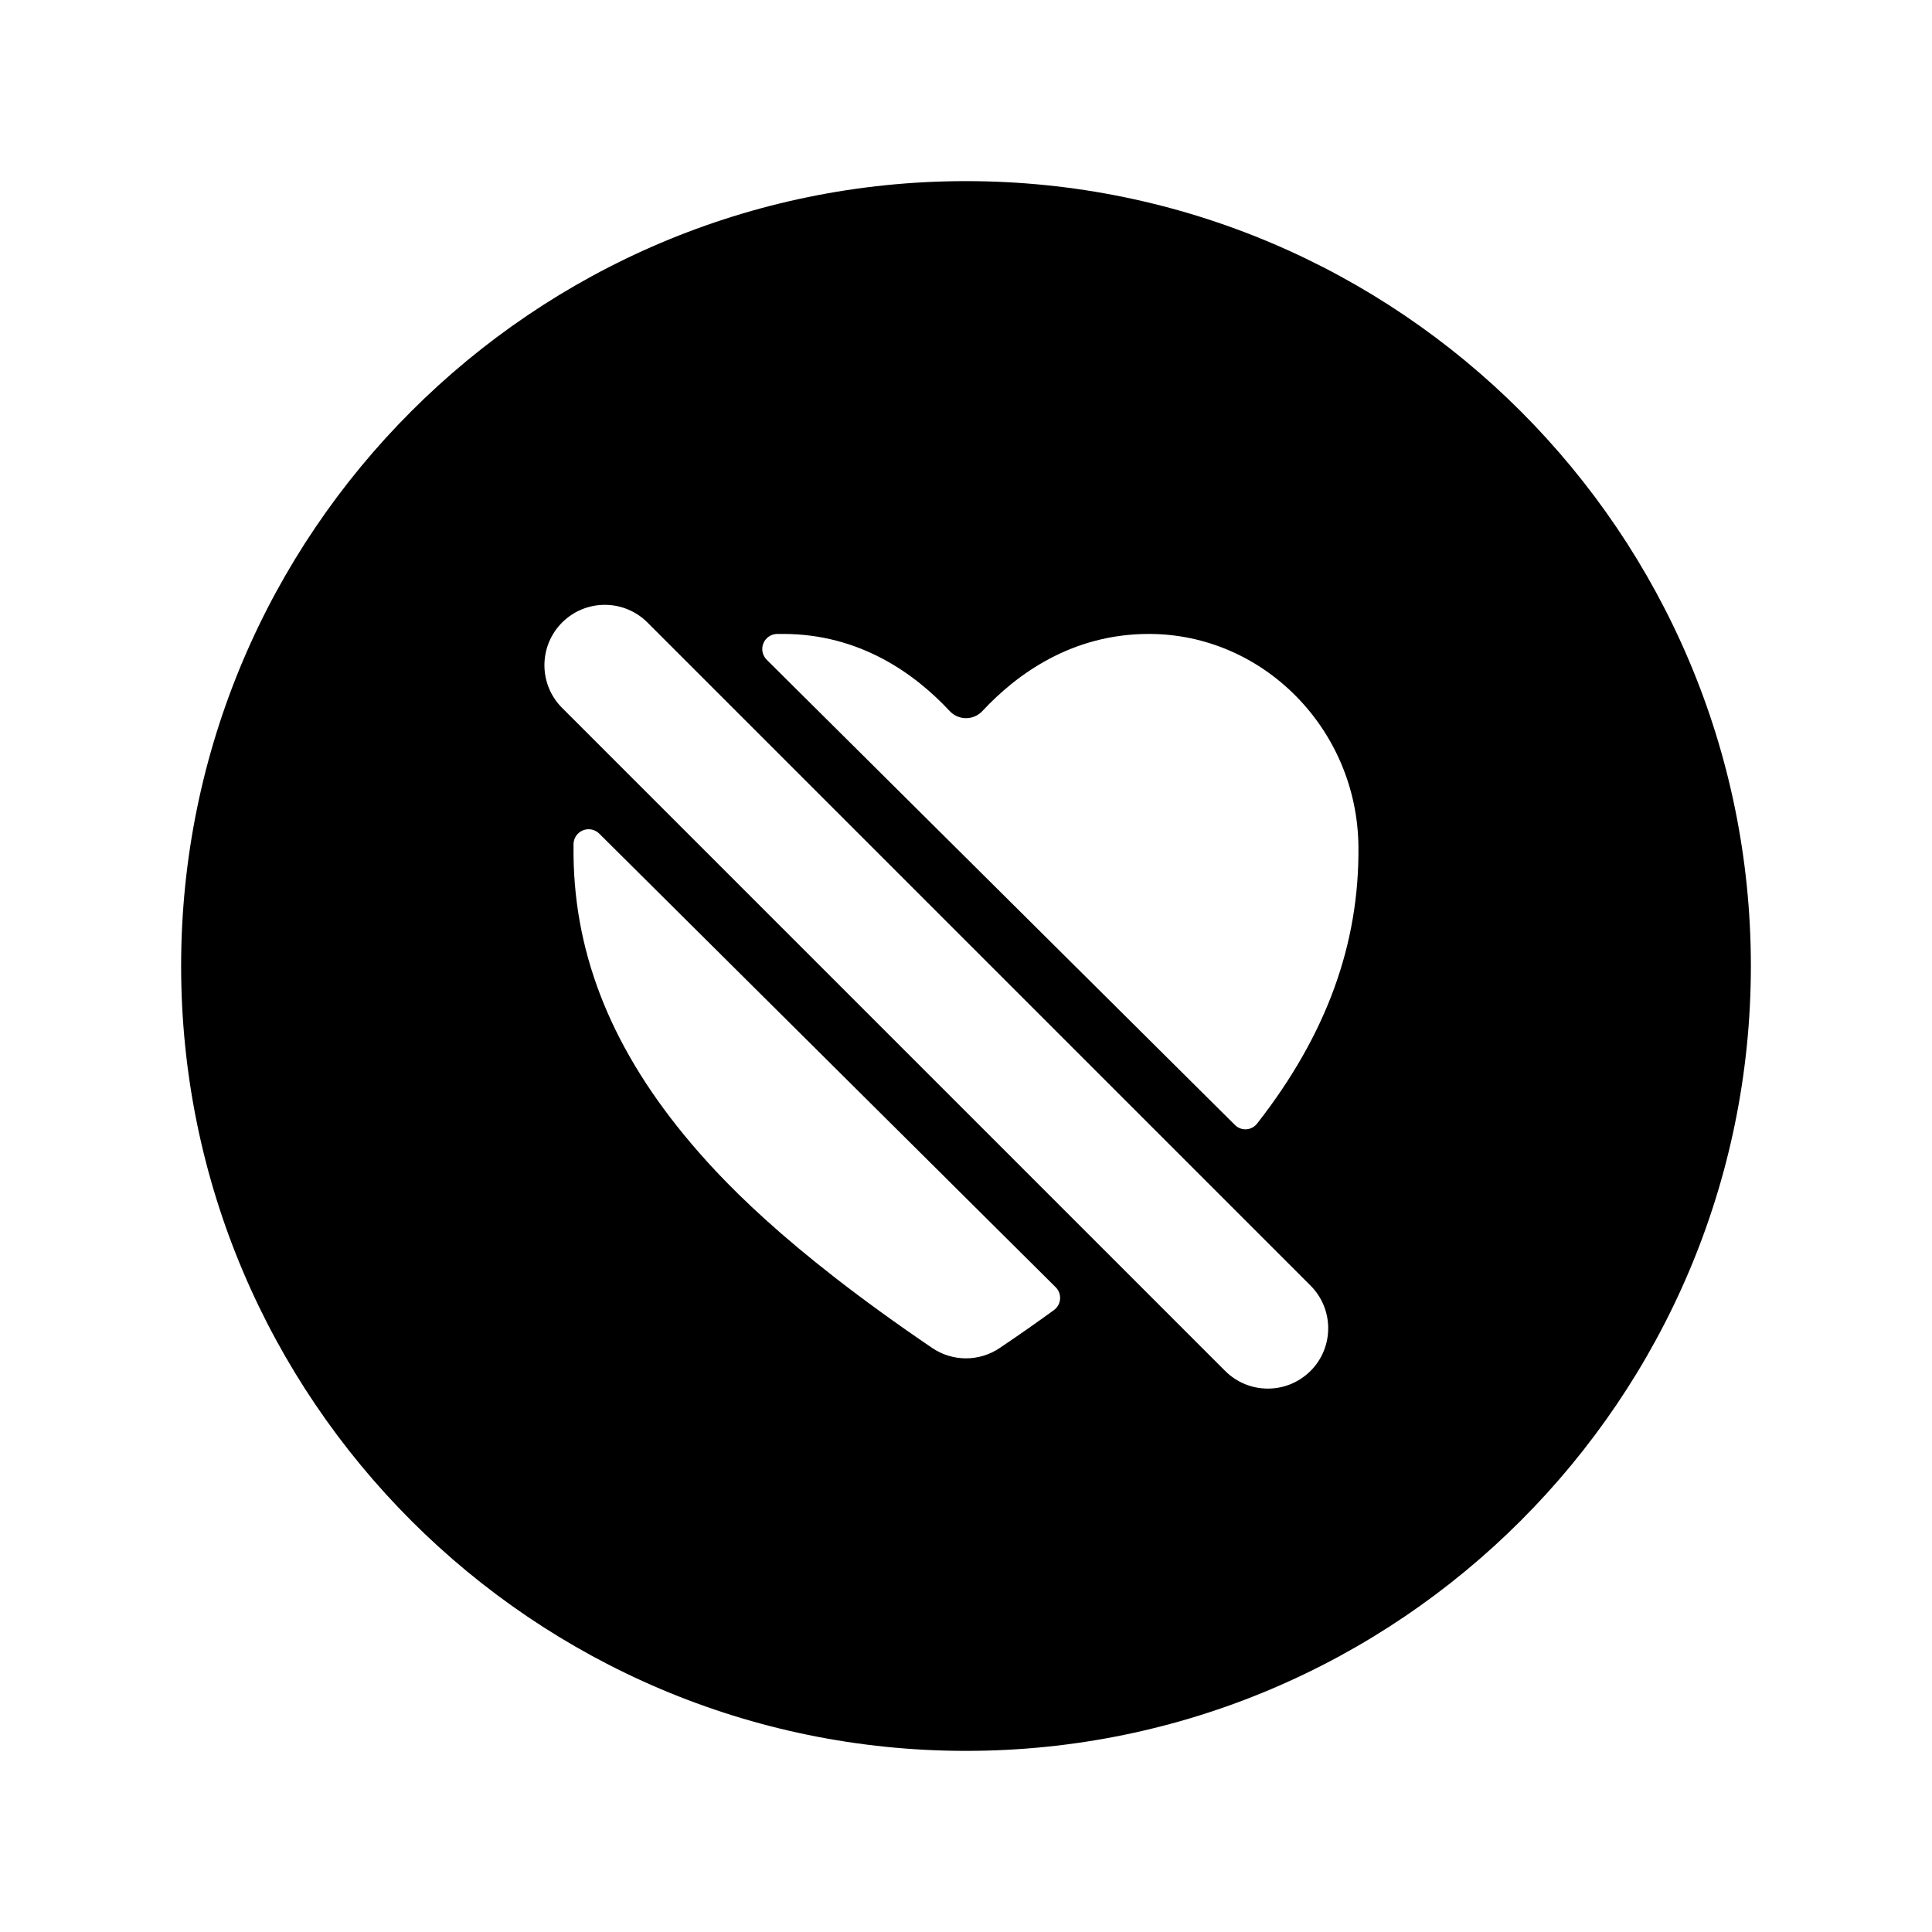
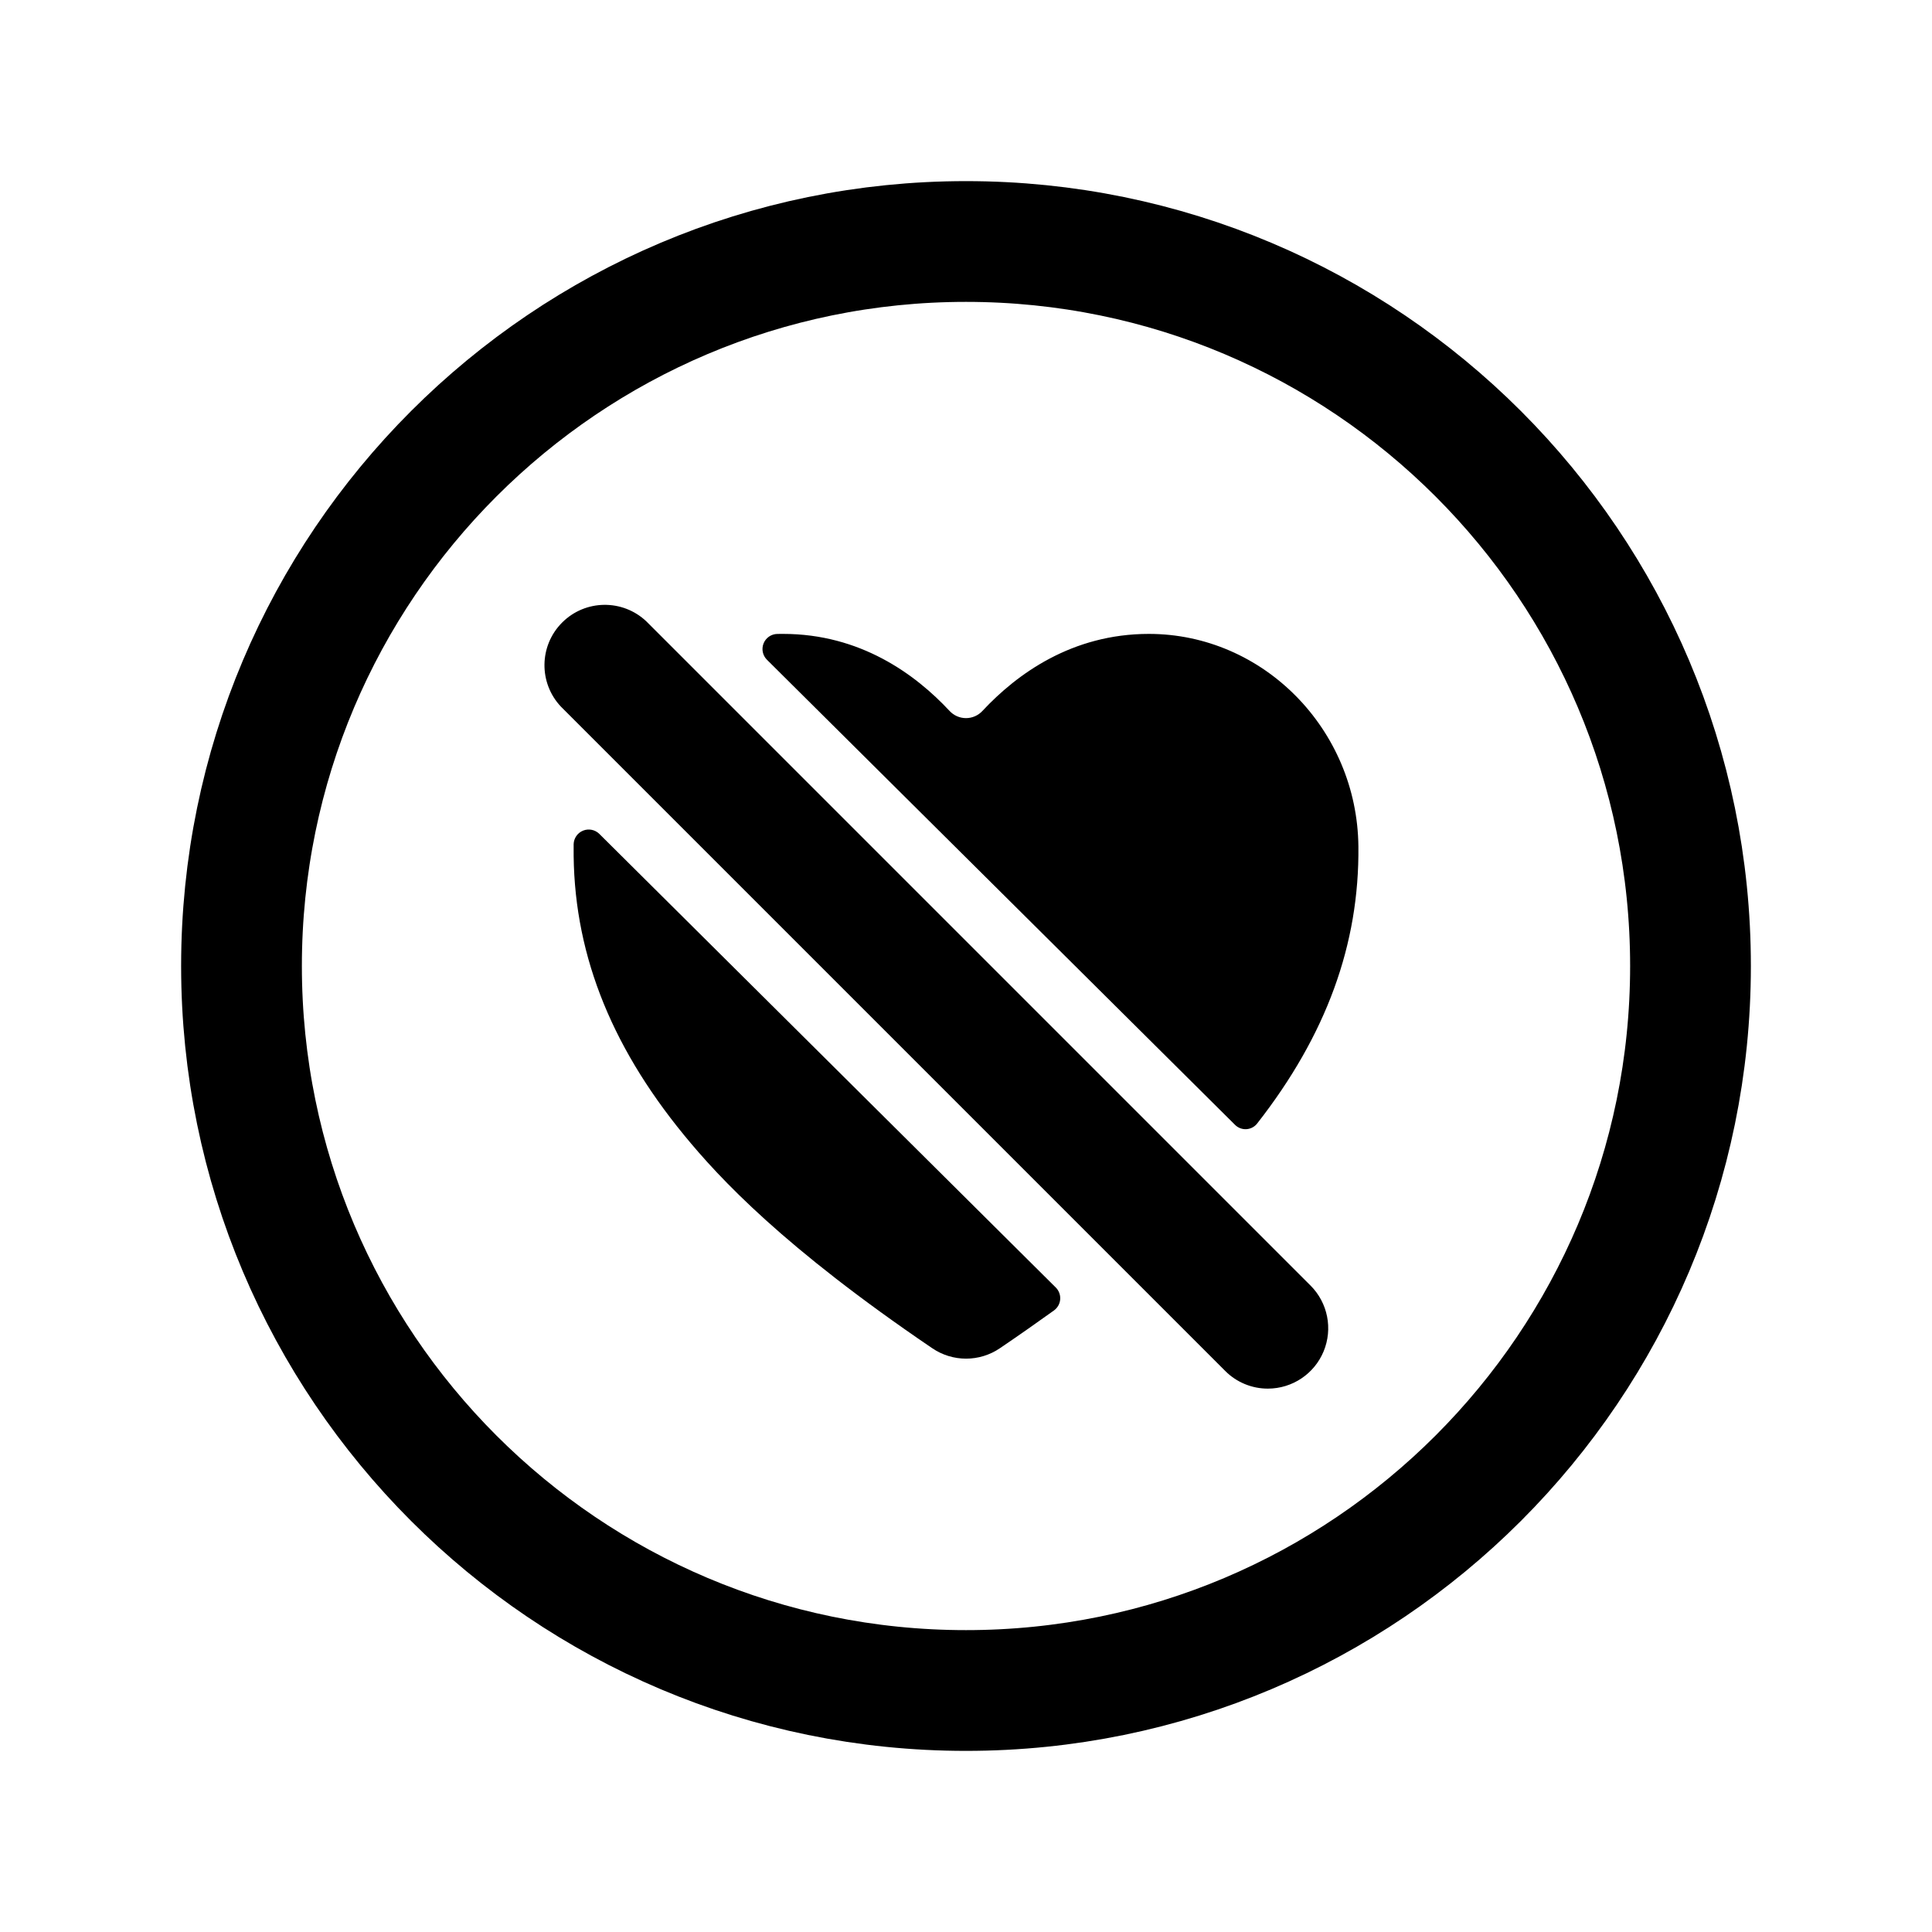
<svg xmlns="http://www.w3.org/2000/svg" width="512" height="512" viewBox="0 0 512 512">
-   <path d="M256,48C141.31,48,48,141.31,48,256s93.31,208,208,208,208-93.31,208-208S370.69,48,256,48Zm23.3,299.19c-4.41,3.2-9.16,6.55-14.31,10a15.93,15.93,0,0,1-18,0c-39.3-26.68-56.32-45-65.7-56.41-20-24.37-29.58-49.4-29.3-76.5,0-.21,0-.43,0-.64a4,4,0,0,1,6.82-2.72L279.76,341.12A4,4,0,0,1,279.3,347.19Zm68,16.12a16,16,0,0,1-22.62,0l-176-176a16,16,0,0,1,22.62-22.62l176,176A16,16,0,0,1,347.31,363.31ZM333.2,297.69a3.92,3.92,0,0,1-6,.37l-124-123.21A4,4,0,0,1,206,168l1.55,0c20.4,0,35,10.64,44.11,20.42a5.93,5.93,0,0,0,8.7,0c9.11-9.78,23.71-20.42,44.11-20.42,30.31,0,55.22,25.27,55.53,56.33C360.26,250.26,351.48,274.3,333.2,297.69Z" />
+   <path d="M448,256c0-106-86-192-192-192S64,150,64,256s86,192,192,192S448,362,448,256Z" style="fill:none;stroke:#000;stroke-miterlimit:10;stroke-width:32px" />
+   <path d="M333.2,297.69c18.28-23.39,27.06-47.43,26.79-73.37-.31-31.06-25.22-56.33-55.53-56.33-20.4,0-35,10.64-44.11,20.42a5.93,5.93,0,0,1-8.7,0c-9.11-9.78-23.71-20.42-44.11-20.42L206,168a4,4,0,0,0-2.75,6.84l124,123.21A3.92,3.92,0,0,0,333.2,297.69Z" />
+   <path d="M158.84,221a4,4,0,0,0-6.82,2.72c0,.21,0,.43,0,.64-.28,27.1,9.31,52.13,29.3,76.5,9.38,11.44,26.4,29.73,65.7,56.41a15.93,15.93,0,0,0,18,0c5.15-3.49,9.9-6.84,14.31-10a4,4,0,0,0,.46-6.07Z" />
+   <path d="M336,368a15.92,15.92,0,0,1-11.31-4.69l-176-176a16,16,0,0,1,22.62-22.62l176,176A16,16,0,0,1,336,368Z" />
</svg>
